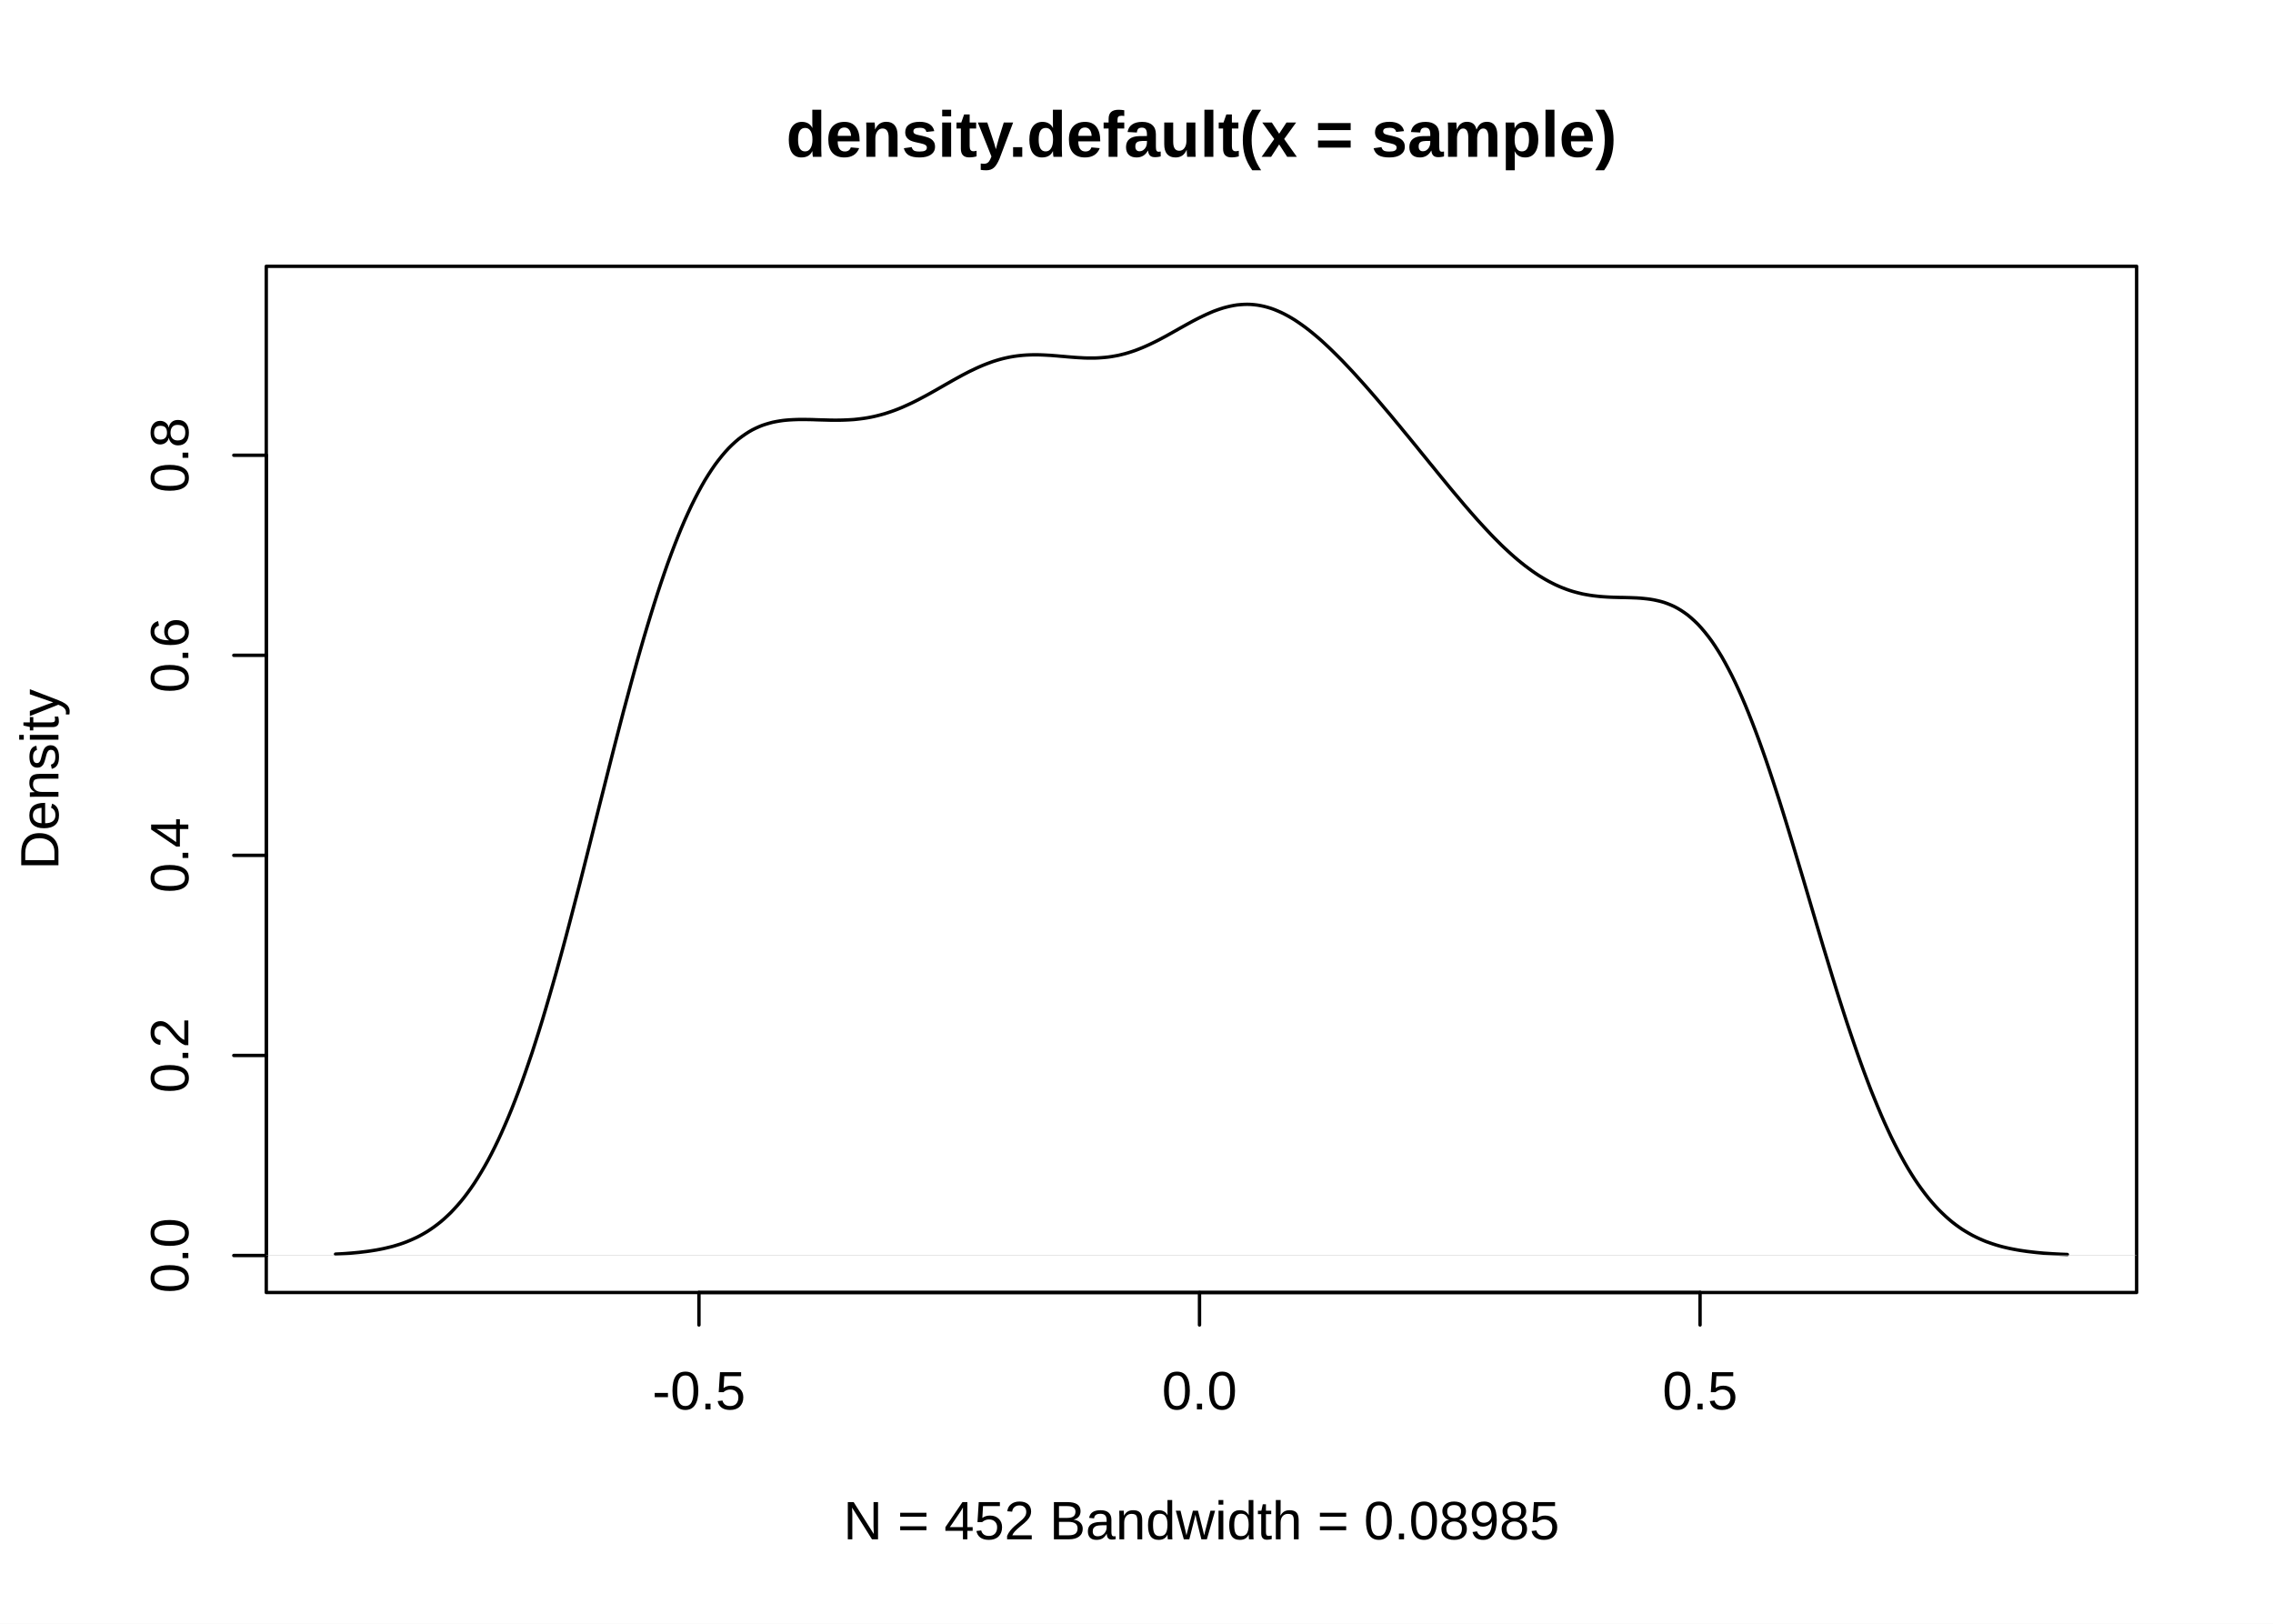
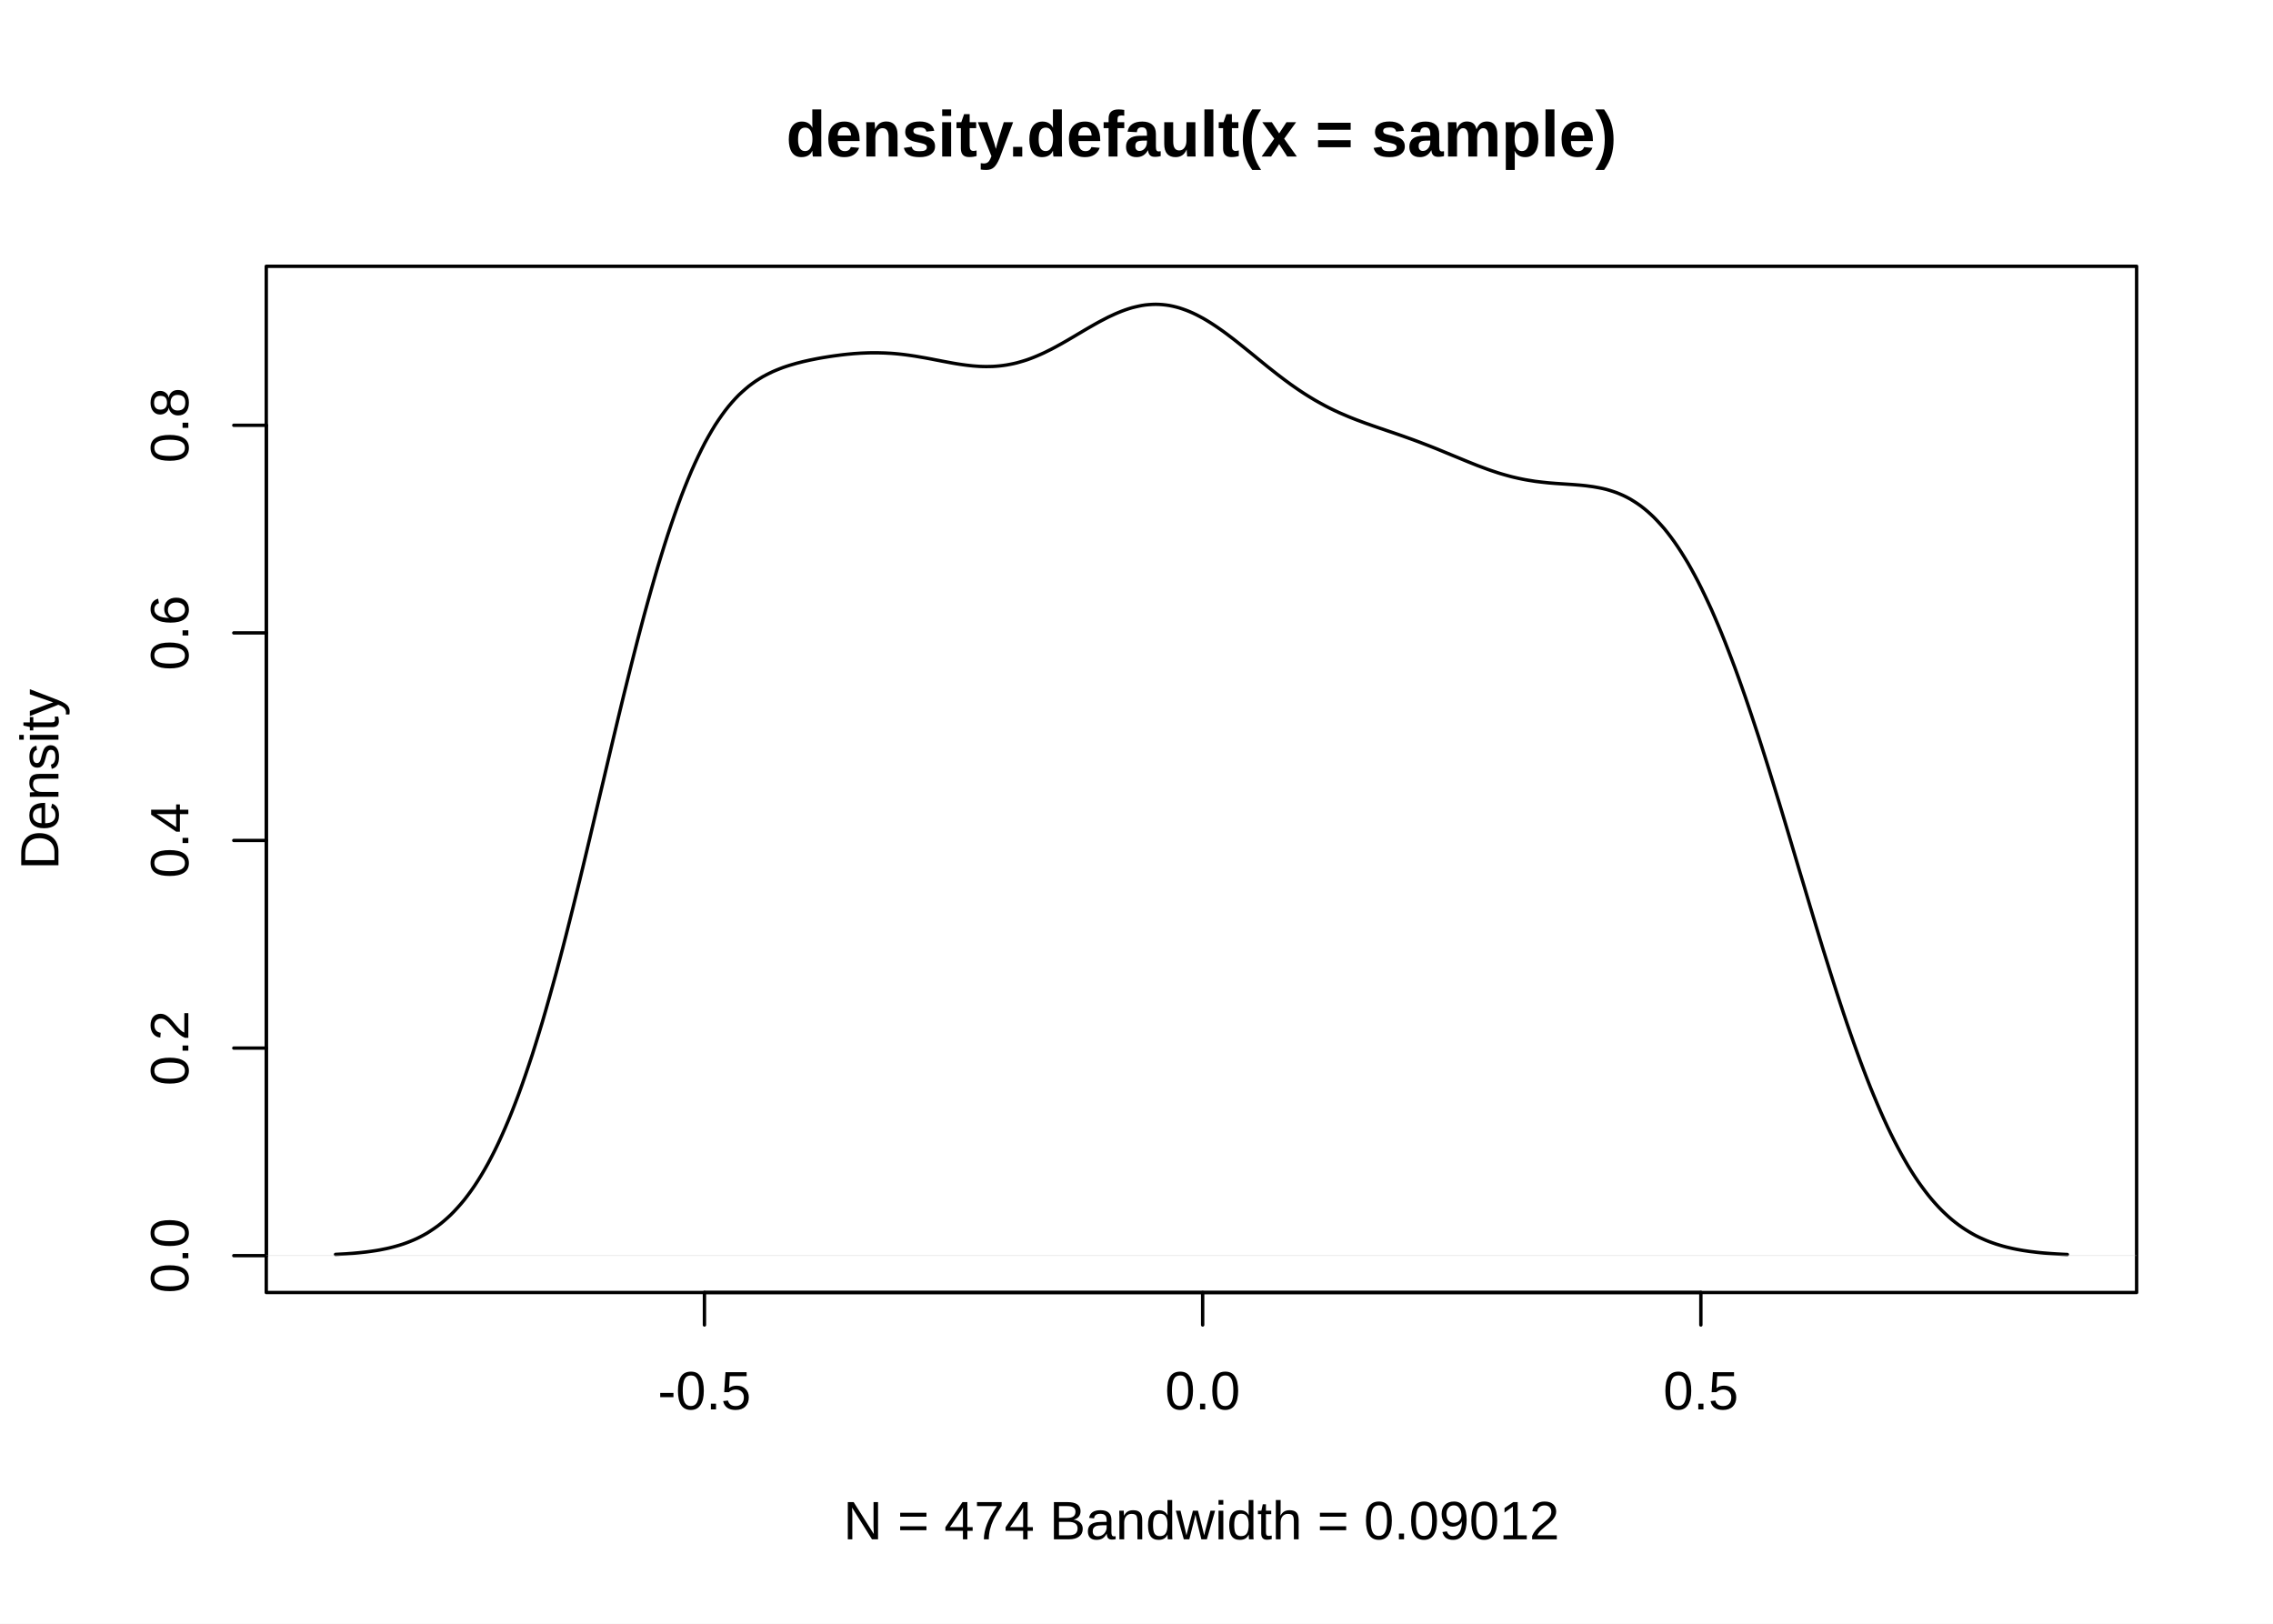
<svg xmlns="http://www.w3.org/2000/svg" class="svglite" width="504.00pt" height="360.00pt" viewBox="0 0 504.00 360.00">
  <defs>
    <style type="text/css">
    .svglite line, .svglite polyline, .svglite polygon, .svglite path, .svglite rect, .svglite circle {
      fill: none;
      stroke: #000000;
      stroke-linecap: round;
      stroke-linejoin: round;
      stroke-miterlimit: 10.00;
    }
    .svglite text {
      white-space: pre;
    }
  </style>
  </defs>
  <rect width="100%" height="100%" style="stroke: none; fill: #FFFFFF;" />
  <defs>
    <clipPath id="cpMC4wMHw1MDQuMDB8MC4wMHwzNjAuMDA=">
      <rect x="0.00" y="0.00" width="504.00" height="360.00" />
    </clipPath>
  </defs>
  <g clip-path="url(#cpMC4wMHw1MDQuMDB8MC4wMHwzNjAuMDA=)">
</g>
  <defs>
    <clipPath id="cpNTkuMDR8NDczLjc2fDU5LjA0fDI4Ni41Ng==">
      <rect x="59.04" y="59.04" width="414.72" height="227.52" />
    </clipPath>
  </defs>
  <g clip-path="url(#cpNTkuMDR8NDczLjc2fDU5LjA0fDI4Ni41Ng==)">
-     <polyline points="74.40,278.05 75.15,278.01 75.90,277.97 76.65,277.92 77.41,277.86 78.16,277.80 78.91,277.73 79.66,277.66 80.41,277.57 81.16,277.48 81.91,277.38 82.67,277.26 83.42,277.14 84.17,277.00 84.92,276.85 85.67,276.68 86.42,276.50 87.17,276.31 87.93,276.08 88.68,275.85 89.43,275.59 90.18,275.31 90.93,275.00 91.68,274.67 92.44,274.32 93.19,273.93 93.94,273.51 94.69,273.07 95.44,272.58 96.19,272.06 96.94,271.50 97.70,270.90 98.45,270.26 99.20,269.57 99.95,268.85 100.70,268.06 101.45,267.23 102.20,266.36 102.96,265.42 103.71,264.42 104.46,263.38 105.21,262.28 105.96,261.10 106.71,259.87 107.46,258.59 108.22,257.23 108.97,255.80 109.72,254.31 110.47,252.76 111.22,251.12 111.97,249.42 112.72,247.67 113.48,245.82 114.23,243.91 114.98,241.94 115.73,239.89 116.48,237.77 117.23,235.59 117.99,233.35 118.74,231.02 119.49,228.65 120.24,226.22 120.99,223.71 121.74,221.15 122.49,218.55 123.25,215.89 124.00,213.17 124.75,210.42 125.50,207.63 126.25,204.79 127.00,201.91 127.75,199.02 128.51,196.09 129.26,193.14 130.01,190.17 130.76,187.19 131.51,184.20 132.26,181.20 133.01,178.21 133.77,175.22 134.52,172.24 135.27,169.27 136.02,166.32 136.77,163.40 137.52,160.50 138.27,157.63 139.03,154.81 139.78,152.02 140.53,149.27 141.28,146.57 142.03,143.93 142.78,141.34 143.54,138.79 144.29,136.33 145.04,133.92 145.79,131.57 146.54,129.30 147.29,127.10 148.04,124.96 148.80,122.89 149.55,120.92 150.30,119.01 151.05,117.16 151.80,115.41 152.55,113.74 153.30,112.13 154.06,110.60 154.81,109.16 155.56,107.78 156.31,106.47 157.06,105.26 157.81,104.11 158.56,103.02 159.32,102.01 160.07,101.07 160.82,100.19 161.57,99.37 162.32,98.63 163.07,97.94 163.82,97.30 164.58,96.73 165.33,96.21 166.08,95.73 166.83,95.30 167.58,94.93 168.33,94.59 169.08,94.29 169.84,94.04 170.59,93.82 171.34,93.62 172.09,93.47 172.84,93.34 173.59,93.23 174.35,93.15 175.10,93.09 175.85,93.05 176.60,93.02 177.35,93.00 178.10,93.00 178.85,93.01 179.61,93.02 180.36,93.04 181.11,93.07 181.86,93.09 182.61,93.11 183.36,93.13 184.11,93.15 184.87,93.16 185.62,93.16 186.37,93.15 187.12,93.13 187.87,93.10 188.62,93.06 189.37,93.01 190.13,92.93 190.88,92.84 191.63,92.74 192.38,92.62 193.13,92.48 193.88,92.32 194.63,92.14 195.39,91.94 196.14,91.73 196.89,91.49 197.64,91.24 198.39,90.97 199.14,90.68 199.90,90.37 200.65,90.04 201.40,89.70 202.15,89.35 202.90,88.98 203.65,88.60 204.40,88.20 205.16,87.80 205.91,87.39 206.66,86.97 207.41,86.55 208.16,86.12 208.91,85.69 209.66,85.26 210.42,84.83 211.17,84.40 211.92,83.98 212.67,83.57 213.42,83.16 214.17,82.77 214.92,82.38 215.68,82.02 216.43,81.66 217.18,81.32 217.93,81.00 218.68,80.70 219.43,80.42 220.18,80.15 220.94,79.91 221.69,79.69 222.44,79.49 223.19,79.32 223.94,79.16 224.69,79.03 225.45,78.92 226.20,78.83 226.95,78.76 227.70,78.71 228.45,78.68 229.20,78.66 229.95,78.66 230.71,78.68 231.46,78.71 232.21,78.75 232.96,78.79 233.71,78.85 234.46,78.91 235.21,78.98 235.97,79.04 236.72,79.11 237.47,79.17 238.22,79.23 238.97,79.28 239.72,79.32 240.47,79.36 241.23,79.38 241.98,79.38 242.73,79.38 243.48,79.35 244.23,79.30 244.98,79.24 245.73,79.16 246.49,79.05 247.24,78.92 247.99,78.78 248.74,78.60 249.49,78.41 250.24,78.19 250.99,77.95 251.75,77.69 252.50,77.40 253.25,77.10 254.00,76.78 254.75,76.44 255.50,76.08 256.26,75.71 257.01,75.33 257.76,74.93 258.51,74.53 259.26,74.11 260.01,73.69 260.76,73.27 261.52,72.84 262.27,72.42 263.02,72.00 263.77,71.59 264.52,71.18 265.27,70.79 266.02,70.41 266.78,70.04 267.53,69.69 268.28,69.36 269.03,69.04 269.78,68.76 270.53,68.50 271.28,68.26 272.04,68.06 272.79,67.88 273.54,67.73 274.29,67.61 275.04,67.54 275.79,67.49 276.54,67.47 277.30,67.49 278.05,67.55 278.80,67.64 279.55,67.77 280.30,67.93 281.05,68.13 281.81,68.36 282.56,68.63 283.31,68.94 284.06,69.27 284.81,69.64 285.56,70.04 286.31,70.47 287.07,70.93 287.82,71.43 288.57,71.95 289.32,72.49 290.07,73.06 290.82,73.66 291.57,74.28 292.33,74.92 293.08,75.58 293.83,76.27 294.58,76.97 295.33,77.69 296.08,78.43 296.83,79.18 297.59,79.94 298.34,80.73 299.09,81.52 299.84,82.32 300.59,83.14 301.34,83.97 302.09,84.80 302.85,85.65 303.60,86.51 304.35,87.37 305.10,88.24 305.85,89.12 306.60,90.00 307.35,90.89 308.11,91.78 308.86,92.68 309.61,93.59 310.36,94.49 311.11,95.41 311.86,96.32 312.62,97.24 313.37,98.16 314.12,99.08 314.87,100.01 315.62,100.93 316.37,101.85 317.12,102.78 317.88,103.70 318.63,104.63 319.38,105.55 320.13,106.46 320.88,107.38 321.63,108.29 322.38,109.19 323.14,110.09 323.89,110.98 324.64,111.87 325.39,112.74 326.14,113.61 326.89,114.46 327.64,115.31 328.40,116.14 329.15,116.96 329.90,117.76 330.65,118.56 331.40,119.33 332.15,120.08 332.90,120.83 333.66,121.55 334.41,122.25 335.16,122.93 335.91,123.59 336.66,124.23 337.41,124.84 338.17,125.44 338.92,126.00 339.67,126.55 340.42,127.07 341.17,127.57 341.92,128.03 342.67,128.48 343.43,128.90 344.18,129.29 344.93,129.66 345.68,130.00 346.43,130.31 347.18,130.60 347.93,130.87 348.69,131.11 349.44,131.32 350.19,131.51 350.94,131.69 351.69,131.83 352.44,131.96 353.19,132.07 353.95,132.16 354.70,132.24 355.45,132.30 356.20,132.35 356.95,132.39 357.70,132.42 358.45,132.44 359.21,132.46 359.96,132.47 360.71,132.49 361.46,132.51 362.21,132.54 362.96,132.57 363.72,132.62 364.47,132.69 365.22,132.77 365.97,132.87 366.72,133.00 367.47,133.16 368.22,133.34 368.98,133.56 369.73,133.83 370.48,134.13 371.23,134.47 371.98,134.87 372.73,135.32 373.48,135.82 374.24,136.37 374.99,137.00 375.74,137.68 376.49,138.41 377.24,139.23 377.99,140.11 378.74,141.05 379.50,142.07 380.25,143.17 381.00,144.34 381.75,145.57 382.50,146.90 383.25,148.30 384.00,149.75 384.76,151.31 385.51,152.93 386.26,154.62 387.01,156.38 387.76,158.22 388.51,160.12 389.26,162.07 390.02,164.12 390.77,166.21 391.52,168.35 392.27,170.56 393.02,172.82 393.77,175.12 394.53,177.46 395.28,179.85 396.03,182.27 396.78,184.72 397.53,187.20 398.28,189.70 399.03,192.21 399.79,194.74 400.54,197.28 401.29,199.82 402.04,202.36 402.79,204.90 403.54,207.42 404.29,209.94 405.05,212.43 405.80,214.90 406.55,217.35 407.30,219.77 408.05,222.14 408.80,224.48 409.55,226.79 410.31,229.05 411.06,231.26 411.81,233.43 412.56,235.55 413.31,237.61 414.06,239.61 414.81,241.58 415.57,243.46 416.32,245.29 417.07,247.07 417.82,248.79 418.57,250.43 419.32,252.03 420.08,253.57 420.83,255.03 421.58,256.43 422.33,257.79 423.08,259.08 423.83,260.30 424.58,261.48 425.34,262.60 426.09,263.65 426.84,264.65 427.59,265.61 428.34,266.50 429.09,267.35 429.84,268.16 430.60,268.91 431.35,269.62 432.10,270.29 432.85,270.92 433.60,271.50 434.35,272.04 435.10,272.56 435.86,273.03 436.61,273.47 437.36,273.89 438.11,274.27 438.86,274.62 439.61,274.95 440.36,275.26 441.12,275.53 441.87,275.79 442.62,276.03 443.37,276.25 444.12,276.45 444.87,276.63 445.63,276.80 446.38,276.95 447.13,277.09 447.88,277.22 448.63,277.33 449.38,277.44 450.13,277.53 450.89,277.62 451.64,277.70 452.39,277.77 453.14,277.84 453.89,277.89 454.64,277.94 455.39,277.99 456.15,278.03 456.90,278.07 457.65,278.10 458.40,278.13 " style="stroke-width: 0.75;" />
+     <polyline points="74.40,278.11 75.15,278.07 75.90,278.03 76.65,277.99 77.41,277.93 78.16,277.88 78.91,277.81 79.66,277.74 80.41,277.66 81.16,277.58 81.91,277.48 82.67,277.37 83.42,277.26 84.17,277.13 84.92,276.98 85.67,276.83 86.42,276.66 87.17,276.47 87.93,276.26 88.68,276.04 89.43,275.80 90.18,275.53 90.93,275.24 91.68,274.93 92.44,274.59 93.19,274.22 93.94,273.82 94.69,273.40 95.44,272.92 96.19,272.42 96.94,271.89 97.70,271.31 98.45,270.69 99.20,270.03 99.95,269.33 100.70,268.57 101.45,267.76 102.20,266.91 102.96,266.00 103.71,265.02 104.46,264.00 105.21,262.92 105.96,261.77 106.71,260.56 107.46,259.29 108.22,257.94 108.97,256.52 109.72,255.05 110.47,253.50 111.22,251.86 111.97,250.17 112.72,248.41 113.48,246.55 114.23,244.63 114.98,242.65 115.73,240.57 116.48,238.42 117.23,236.21 117.99,233.93 118.74,231.55 119.49,229.12 120.24,226.64 120.99,224.06 121.74,221.42 122.49,218.73 123.25,215.98 124.00,213.16 124.75,210.30 125.50,207.39 126.25,204.42 127.00,201.42 127.75,198.38 128.51,195.29 129.26,192.18 130.01,189.05 130.76,185.90 131.51,182.72 132.26,179.54 133.01,176.35 133.77,173.16 134.52,169.97 135.27,166.79 136.02,163.62 136.77,160.48 137.52,157.36 138.27,154.26 139.03,151.20 139.78,148.18 140.53,145.20 141.28,142.27 142.03,139.40 142.78,136.57 143.54,133.80 144.29,131.11 145.04,128.47 145.79,125.89 146.54,123.41 147.29,120.99 148.04,118.64 148.80,116.37 149.55,114.19 150.30,112.08 151.05,110.04 151.80,108.11 152.55,106.26 153.30,104.47 154.06,102.77 154.81,101.17 155.56,99.63 156.31,98.16 157.06,96.80 157.81,95.50 158.56,94.26 159.32,93.11 160.07,92.03 160.82,91.01 161.57,90.06 162.32,89.18 163.07,88.35 163.82,87.57 164.58,86.87 165.33,86.21 166.08,85.58 166.83,85.02 167.58,84.49 168.33,84.01 169.08,83.55 169.84,83.14 170.59,82.76 171.34,82.40 172.09,82.08 172.84,81.78 173.59,81.49 174.35,81.23 175.10,80.99 175.85,80.77 176.60,80.55 177.35,80.36 178.10,80.17 178.85,80.00 179.61,79.83 180.36,79.68 181.11,79.53 181.86,79.39 182.61,79.26 183.36,79.14 184.11,79.02 184.87,78.91 185.62,78.81 186.37,78.71 187.12,78.62 187.87,78.54 188.62,78.47 189.37,78.40 190.13,78.35 190.88,78.30 191.63,78.27 192.38,78.24 193.13,78.22 193.88,78.22 194.63,78.22 195.39,78.24 196.14,78.26 196.89,78.30 197.64,78.34 198.39,78.40 199.14,78.47 199.90,78.55 200.65,78.64 201.40,78.74 202.15,78.85 202.90,78.96 203.65,79.09 204.40,79.22 205.16,79.35 205.91,79.49 206.66,79.63 207.41,79.78 208.16,79.92 208.91,80.07 209.66,80.21 210.42,80.35 211.17,80.49 211.92,80.62 212.67,80.74 213.42,80.85 214.17,80.95 214.92,81.04 215.68,81.12 216.43,81.18 217.18,81.23 217.93,81.26 218.68,81.27 219.43,81.26 220.18,81.24 220.94,81.19 221.69,81.12 222.44,81.03 223.19,80.92 223.94,80.78 224.69,80.63 225.45,80.45 226.20,80.24 226.95,80.02 227.70,79.78 228.45,79.51 229.20,79.22 229.95,78.91 230.71,78.58 231.46,78.24 232.21,77.87 232.96,77.50 233.71,77.11 234.46,76.70 235.21,76.29 235.97,75.86 236.72,75.43 237.47,74.99 238.22,74.55 238.97,74.10 239.72,73.66 240.47,73.21 241.23,72.77 241.98,72.34 242.73,71.91 243.48,71.49 244.23,71.09 244.98,70.70 245.73,70.31 246.49,69.96 247.24,69.61 247.99,69.29 248.74,68.99 249.49,68.71 250.24,68.46 250.99,68.23 251.75,68.04 252.50,67.87 253.25,67.72 254.00,67.61 254.75,67.54 255.50,67.49 256.26,67.47 257.01,67.49 257.76,67.54 258.51,67.62 259.26,67.73 260.01,67.88 260.76,68.06 261.52,68.27 262.27,68.52 263.02,68.79 263.77,69.09 264.52,69.42 265.27,69.78 266.02,70.17 266.78,70.58 267.53,71.02 268.28,71.48 269.03,71.96 269.78,72.46 270.53,72.98 271.28,73.51 272.04,74.07 272.79,74.64 273.54,75.21 274.29,75.80 275.04,76.40 275.79,77.00 276.54,77.61 277.30,78.22 278.05,78.83 278.80,79.45 279.55,80.06 280.30,80.67 281.05,81.28 281.81,81.88 282.56,82.47 283.31,83.06 284.06,83.63 284.81,84.20 285.56,84.75 286.31,85.30 287.07,85.83 287.82,86.35 288.57,86.85 289.32,87.34 290.07,87.81 290.82,88.27 291.57,88.72 292.33,89.15 293.08,89.56 293.83,89.97 294.58,90.36 295.33,90.73 296.08,91.09 296.83,91.44 297.59,91.77 298.34,92.09 299.09,92.41 299.84,92.71 300.59,93.01 301.34,93.29 302.09,93.57 302.85,93.85 303.60,94.11 304.35,94.38 305.10,94.64 305.85,94.90 306.60,95.15 307.35,95.41 308.11,95.67 308.86,95.92 309.61,96.18 310.36,96.44 311.11,96.70 311.86,96.97 312.62,97.24 313.37,97.51 314.12,97.79 314.87,98.07 315.62,98.36 316.37,98.65 317.12,98.94 317.88,99.24 318.63,99.54 319.38,99.85 320.13,100.16 320.88,100.47 321.63,100.78 322.38,101.09 323.14,101.40 323.89,101.71 324.64,102.02 325.39,102.33 326.14,102.63 326.89,102.93 327.64,103.23 328.40,103.51 329.15,103.79 329.90,104.07 330.65,104.33 331.40,104.58 332.15,104.83 332.90,105.06 333.66,105.28 334.41,105.49 335.16,105.69 335.91,105.87 336.66,106.04 337.41,106.20 338.17,106.35 338.92,106.48 339.67,106.60 340.42,106.72 341.17,106.81 341.92,106.90 342.67,106.98 343.43,107.06 344.18,107.12 344.93,107.18 345.68,107.23 346.43,107.28 347.18,107.33 347.93,107.38 348.69,107.43 349.44,107.49 350.19,107.55 350.94,107.62 351.69,107.70 352.44,107.80 353.19,107.90 353.95,108.03 354.70,108.17 355.45,108.33 356.20,108.51 356.95,108.73 357.70,108.97 358.45,109.23 359.21,109.54 359.96,109.87 360.71,110.24 361.46,110.64 362.21,111.10 362.96,111.58 363.72,112.11 364.47,112.69 365.22,113.31 365.97,113.98 366.72,114.69 367.47,115.47 368.22,116.29 368.98,117.15 369.73,118.08 370.48,119.06 371.23,120.09 371.98,121.18 372.73,122.33 373.48,123.53 374.24,124.78 374.99,126.11 375.74,127.48 376.49,128.90 377.24,130.39 377.99,131.94 378.74,133.53 379.50,135.18 380.25,136.90 381.00,138.66 381.75,140.47 382.50,142.34 383.25,144.27 384.00,146.23 384.76,148.25 385.51,150.32 386.26,152.43 387.01,154.57 387.76,156.78 388.51,159.01 389.26,161.28 390.02,163.59 390.77,165.94 391.52,168.31 392.27,170.71 393.02,173.14 393.77,175.59 394.53,178.06 395.28,180.55 396.03,183.05 396.78,185.56 397.53,188.08 398.28,190.61 399.03,193.14 399.79,195.66 400.54,198.18 401.29,200.70 402.04,203.20 402.79,205.69 403.54,208.16 404.29,210.61 405.05,213.04 405.80,215.44 406.55,217.81 407.30,220.15 408.05,222.45 408.80,224.72 409.55,226.95 410.31,229.14 411.06,231.28 411.81,233.37 412.56,235.43 413.31,237.42 414.06,239.37 414.81,241.27 415.57,243.11 416.32,244.89 417.07,246.63 417.82,248.31 418.57,249.93 419.32,251.49 420.08,253.01 420.83,254.45 421.58,255.84 422.33,257.18 423.08,258.47 423.83,259.69 424.58,260.86 425.34,261.99 426.09,263.04 426.84,264.05 427.59,265.02 428.34,265.93 429.09,266.79 429.84,267.61 430.60,268.39 431.35,269.11 432.10,269.80 432.85,270.45 433.60,271.05 434.35,271.62 435.10,272.15 435.86,272.65 436.61,273.11 437.36,273.55 438.11,273.96 438.86,274.33 439.61,274.67 440.36,275.00 441.12,275.30 441.87,275.57 442.62,275.83 443.37,276.06 444.12,276.28 444.87,276.48 445.63,276.66 446.38,276.83 447.13,276.98 447.88,277.12 448.63,277.25 449.38,277.36 450.13,277.47 450.89,277.56 451.64,277.65 452.39,277.73 453.14,277.80 453.89,277.86 454.64,277.92 455.39,277.97 456.15,278.02 456.90,278.06 457.65,278.10 458.40,278.13 " style="stroke-width: 0.75;" />
  </g>
  <g clip-path="url(#cpMC4wMHw1MDQuMDB8MC4wMHwzNjAuMDA=)">
-     <line x1="154.98" y1="286.56" x2="376.96" y2="286.56" style="stroke-width: 0.75;" />
-     <line x1="154.98" y1="286.56" x2="154.98" y2="293.76" style="stroke-width: 0.75;" />
-     <line x1="265.97" y1="286.56" x2="265.97" y2="293.76" style="stroke-width: 0.75;" />
-     <line x1="376.96" y1="286.56" x2="376.96" y2="293.76" style="stroke-width: 0.75;" />
-     <text x="154.98" y="312.48" text-anchor="middle" style="font-size: 12.00px; font-family: &quot;Arimo&quot;;" textLength="23.43px" lengthAdjust="spacingAndGlyphs">-0.5</text>
-     <text x="265.97" y="312.48" text-anchor="middle" style="font-size: 12.00px; font-family: &quot;Arimo&quot;;" textLength="19.09px" lengthAdjust="spacingAndGlyphs">0.0</text>
-     <text x="376.96" y="312.48" text-anchor="middle" style="font-size: 12.00px; font-family: &quot;Arimo&quot;;" textLength="19.09px" lengthAdjust="spacingAndGlyphs">0.5</text>
-     <line x1="59.04" y1="278.36" x2="59.04" y2="100.93" style="stroke-width: 0.75;" />
-     <line x1="59.04" y1="278.36" x2="51.84" y2="278.36" style="stroke-width: 0.75;" />
-     <line x1="59.04" y1="234.00" x2="51.84" y2="234.00" style="stroke-width: 0.75;" />
-     <line x1="59.04" y1="189.64" x2="51.84" y2="189.64" style="stroke-width: 0.75;" />
-     <line x1="59.04" y1="145.29" x2="51.84" y2="145.29" style="stroke-width: 0.75;" />
-     <line x1="59.04" y1="100.93" x2="51.84" y2="100.93" style="stroke-width: 0.75;" />
-     <text transform="translate(41.76,278.36) rotate(-90)" text-anchor="middle" style="font-size: 12.00px; font-family: &quot;Arimo&quot;;" textLength="19.09px" lengthAdjust="spacingAndGlyphs">0.0</text>
-     <text transform="translate(41.76,234.00) rotate(-90)" text-anchor="middle" style="font-size: 12.00px; font-family: &quot;Arimo&quot;;" textLength="19.09px" lengthAdjust="spacingAndGlyphs">0.2</text>
-     <text transform="translate(41.76,189.64) rotate(-90)" text-anchor="middle" style="font-size: 12.00px; font-family: &quot;Arimo&quot;;" textLength="19.09px" lengthAdjust="spacingAndGlyphs">0.4</text>
-     <text transform="translate(41.76,145.29) rotate(-90)" text-anchor="middle" style="font-size: 12.00px; font-family: &quot;Arimo&quot;;" textLength="19.09px" lengthAdjust="spacingAndGlyphs">0.6</text>
-     <text transform="translate(41.76,100.93) rotate(-90)" text-anchor="middle" style="font-size: 12.00px; font-family: &quot;Arimo&quot;;" textLength="19.09px" lengthAdjust="spacingAndGlyphs">0.8</text>
+     <line x1="156.20" y1="286.56" x2="377.14" y2="286.56" style="stroke-width: 0.75;" />
+     <line x1="156.20" y1="286.56" x2="156.20" y2="293.76" style="stroke-width: 0.75;" />
+     <line x1="266.67" y1="286.56" x2="266.67" y2="293.76" style="stroke-width: 0.75;" />
+     <line x1="377.14" y1="286.56" x2="377.14" y2="293.76" style="stroke-width: 0.75;" />
+     <text x="156.20" y="312.48" text-anchor="middle" style="font-size: 12.00px; font-family: &quot;Arial&quot;;" textLength="20.68px" lengthAdjust="spacingAndGlyphs">-0.5</text>
+     <text x="266.67" y="312.48" text-anchor="middle" style="font-size: 12.00px; font-family: &quot;Arial&quot;;" textLength="16.68px" lengthAdjust="spacingAndGlyphs">0.0</text>
+     <text x="377.14" y="312.48" text-anchor="middle" style="font-size: 12.00px; font-family: &quot;Arial&quot;;" textLength="16.68px" lengthAdjust="spacingAndGlyphs">0.5</text>
+     <line x1="59.04" y1="278.39" x2="59.04" y2="94.29" style="stroke-width: 0.75;" />
+     <line x1="59.04" y1="278.39" x2="51.84" y2="278.39" style="stroke-width: 0.75;" />
+     <line x1="59.04" y1="232.37" x2="51.84" y2="232.37" style="stroke-width: 0.75;" />
+     <line x1="59.04" y1="186.34" x2="51.84" y2="186.34" style="stroke-width: 0.75;" />
+     <line x1="59.04" y1="140.32" x2="51.84" y2="140.32" style="stroke-width: 0.75;" />
+     <line x1="59.04" y1="94.29" x2="51.84" y2="94.29" style="stroke-width: 0.75;" />
+     <text transform="translate(41.76,278.39) rotate(-90)" text-anchor="middle" style="font-size: 12.00px; font-family: &quot;Arial&quot;;" textLength="16.68px" lengthAdjust="spacingAndGlyphs">0.0</text>
+     <text transform="translate(41.76,232.37) rotate(-90)" text-anchor="middle" style="font-size: 12.00px; font-family: &quot;Arial&quot;;" textLength="16.68px" lengthAdjust="spacingAndGlyphs">0.2</text>
+     <text transform="translate(41.76,186.34) rotate(-90)" text-anchor="middle" style="font-size: 12.00px; font-family: &quot;Arial&quot;;" textLength="16.68px" lengthAdjust="spacingAndGlyphs">0.4</text>
+     <text transform="translate(41.76,140.32) rotate(-90)" text-anchor="middle" style="font-size: 12.00px; font-family: &quot;Arial&quot;;" textLength="16.68px" lengthAdjust="spacingAndGlyphs">0.6</text>
+     <text transform="translate(41.76,94.29) rotate(-90)" text-anchor="middle" style="font-size: 12.00px; font-family: &quot;Arial&quot;;" textLength="16.68px" lengthAdjust="spacingAndGlyphs">0.8</text>
    <polygon points="59.04,286.56 473.76,286.56 473.76,59.04 59.04,59.04 " style="stroke-width: 0.75;" />
-     <text x="266.40" y="34.77" text-anchor="middle" style="font-size: 14.40px; font-weight: bold; font-family: &quot;Arimo&quot;;" textLength="225.13px" lengthAdjust="spacingAndGlyphs">density.default(x = sample)</text>
-     <text x="266.40" y="341.28" text-anchor="middle" style="font-size: 12.00px; font-family: &quot;Arimo&quot;;" textLength="192.28px" lengthAdjust="spacingAndGlyphs">N = 452   Bandwidth = 0.08985</text>
-     <text transform="translate(12.96,172.80) rotate(-90)" text-anchor="middle" style="font-size: 12.00px; font-family: &quot;Arimo&quot;;" textLength="45.65px" lengthAdjust="spacingAndGlyphs">Density</text>
+     <text x="266.40" y="34.70" text-anchor="middle" style="font-size: 14.40px; font-weight: bold; font-family: &quot;Arial&quot;;" textLength="185.16px" lengthAdjust="spacingAndGlyphs">density.default(x = sample)</text>
+     <text x="266.40" y="341.28" text-anchor="middle" style="font-size: 12.00px; font-family: &quot;Arial&quot;;" textLength="165.46px" lengthAdjust="spacingAndGlyphs">N = 474   Bandwidth = 0.09012</text>
+     <text transform="translate(12.96,172.80) rotate(-90)" text-anchor="middle" style="font-size: 12.00px; font-family: &quot;Arial&quot;;" textLength="40.01px" lengthAdjust="spacingAndGlyphs">Density</text>
  </g>
  <g clip-path="url(#cpNTkuMDR8NDczLjc2fDU5LjA0fDI4Ni41Ng==)">
-     <line x1="59.04" y1="278.36" x2="473.76" y2="278.36" style="stroke-width: 0.075; stroke: #BEBEBE;" />
+     <line x1="59.04" y1="278.39" x2="473.76" y2="278.39" style="stroke-width: 0.075; stroke: #BEBEBE;" />
  </g>
</svg>
